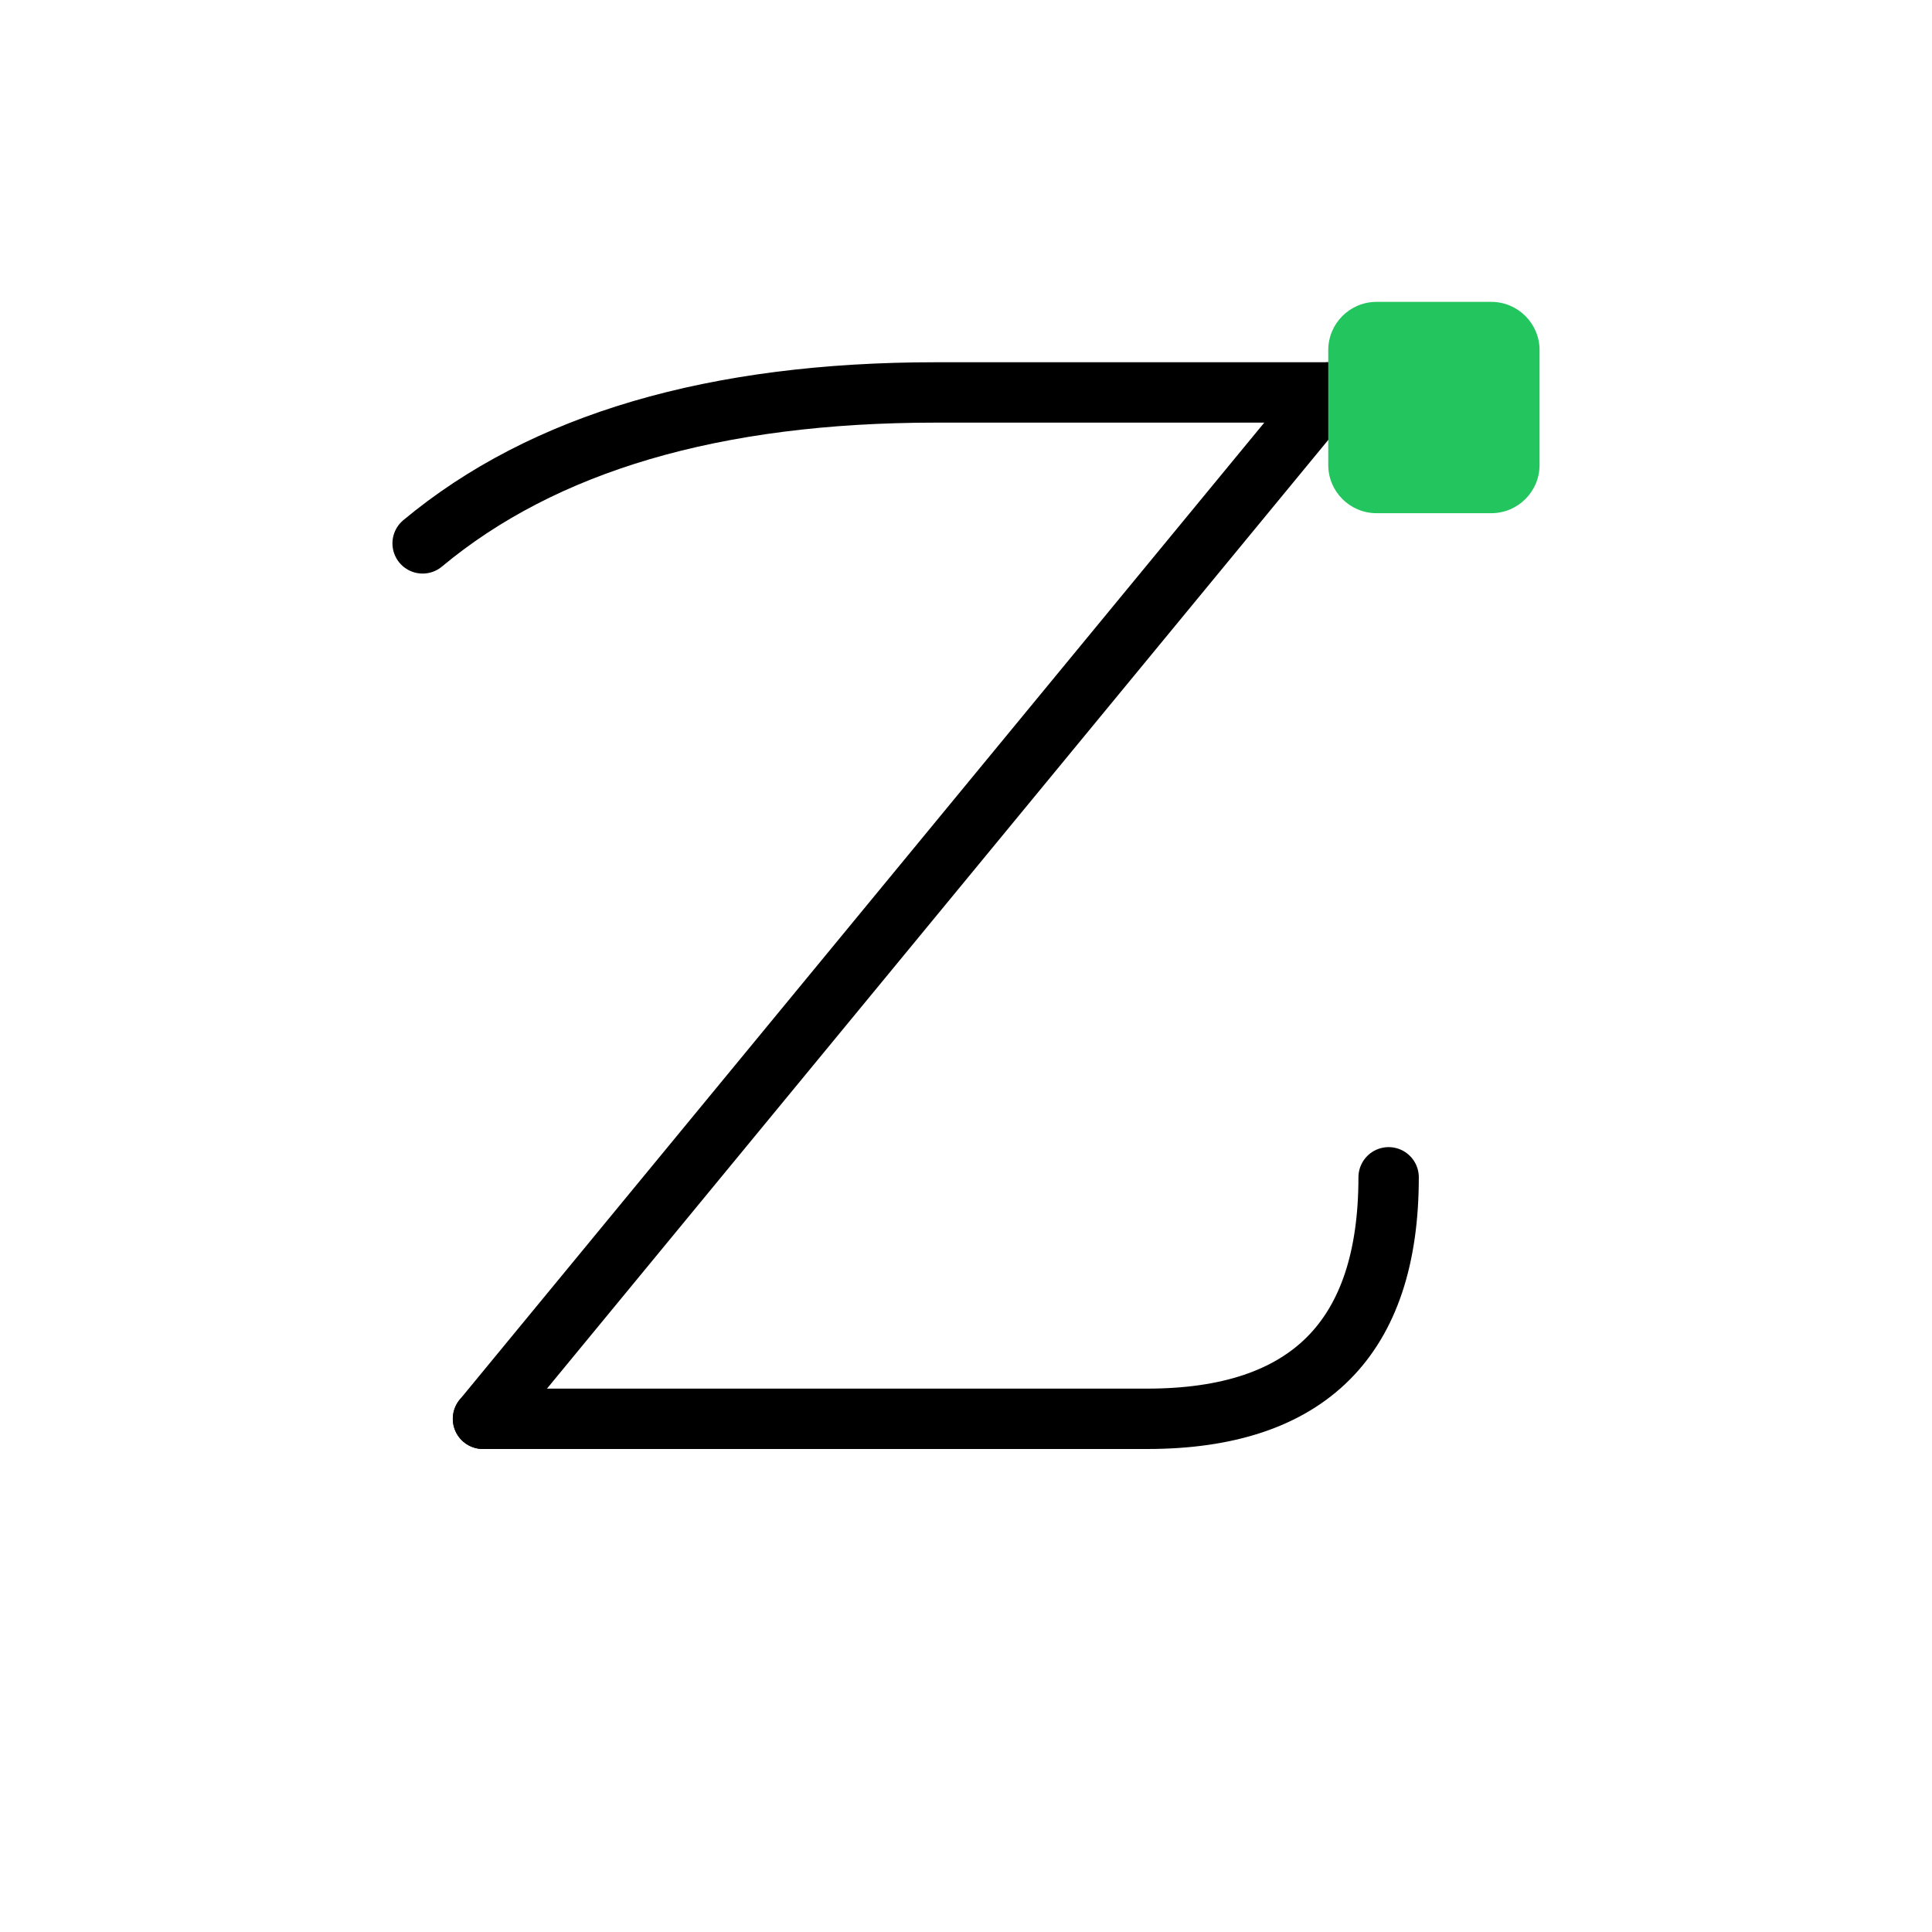
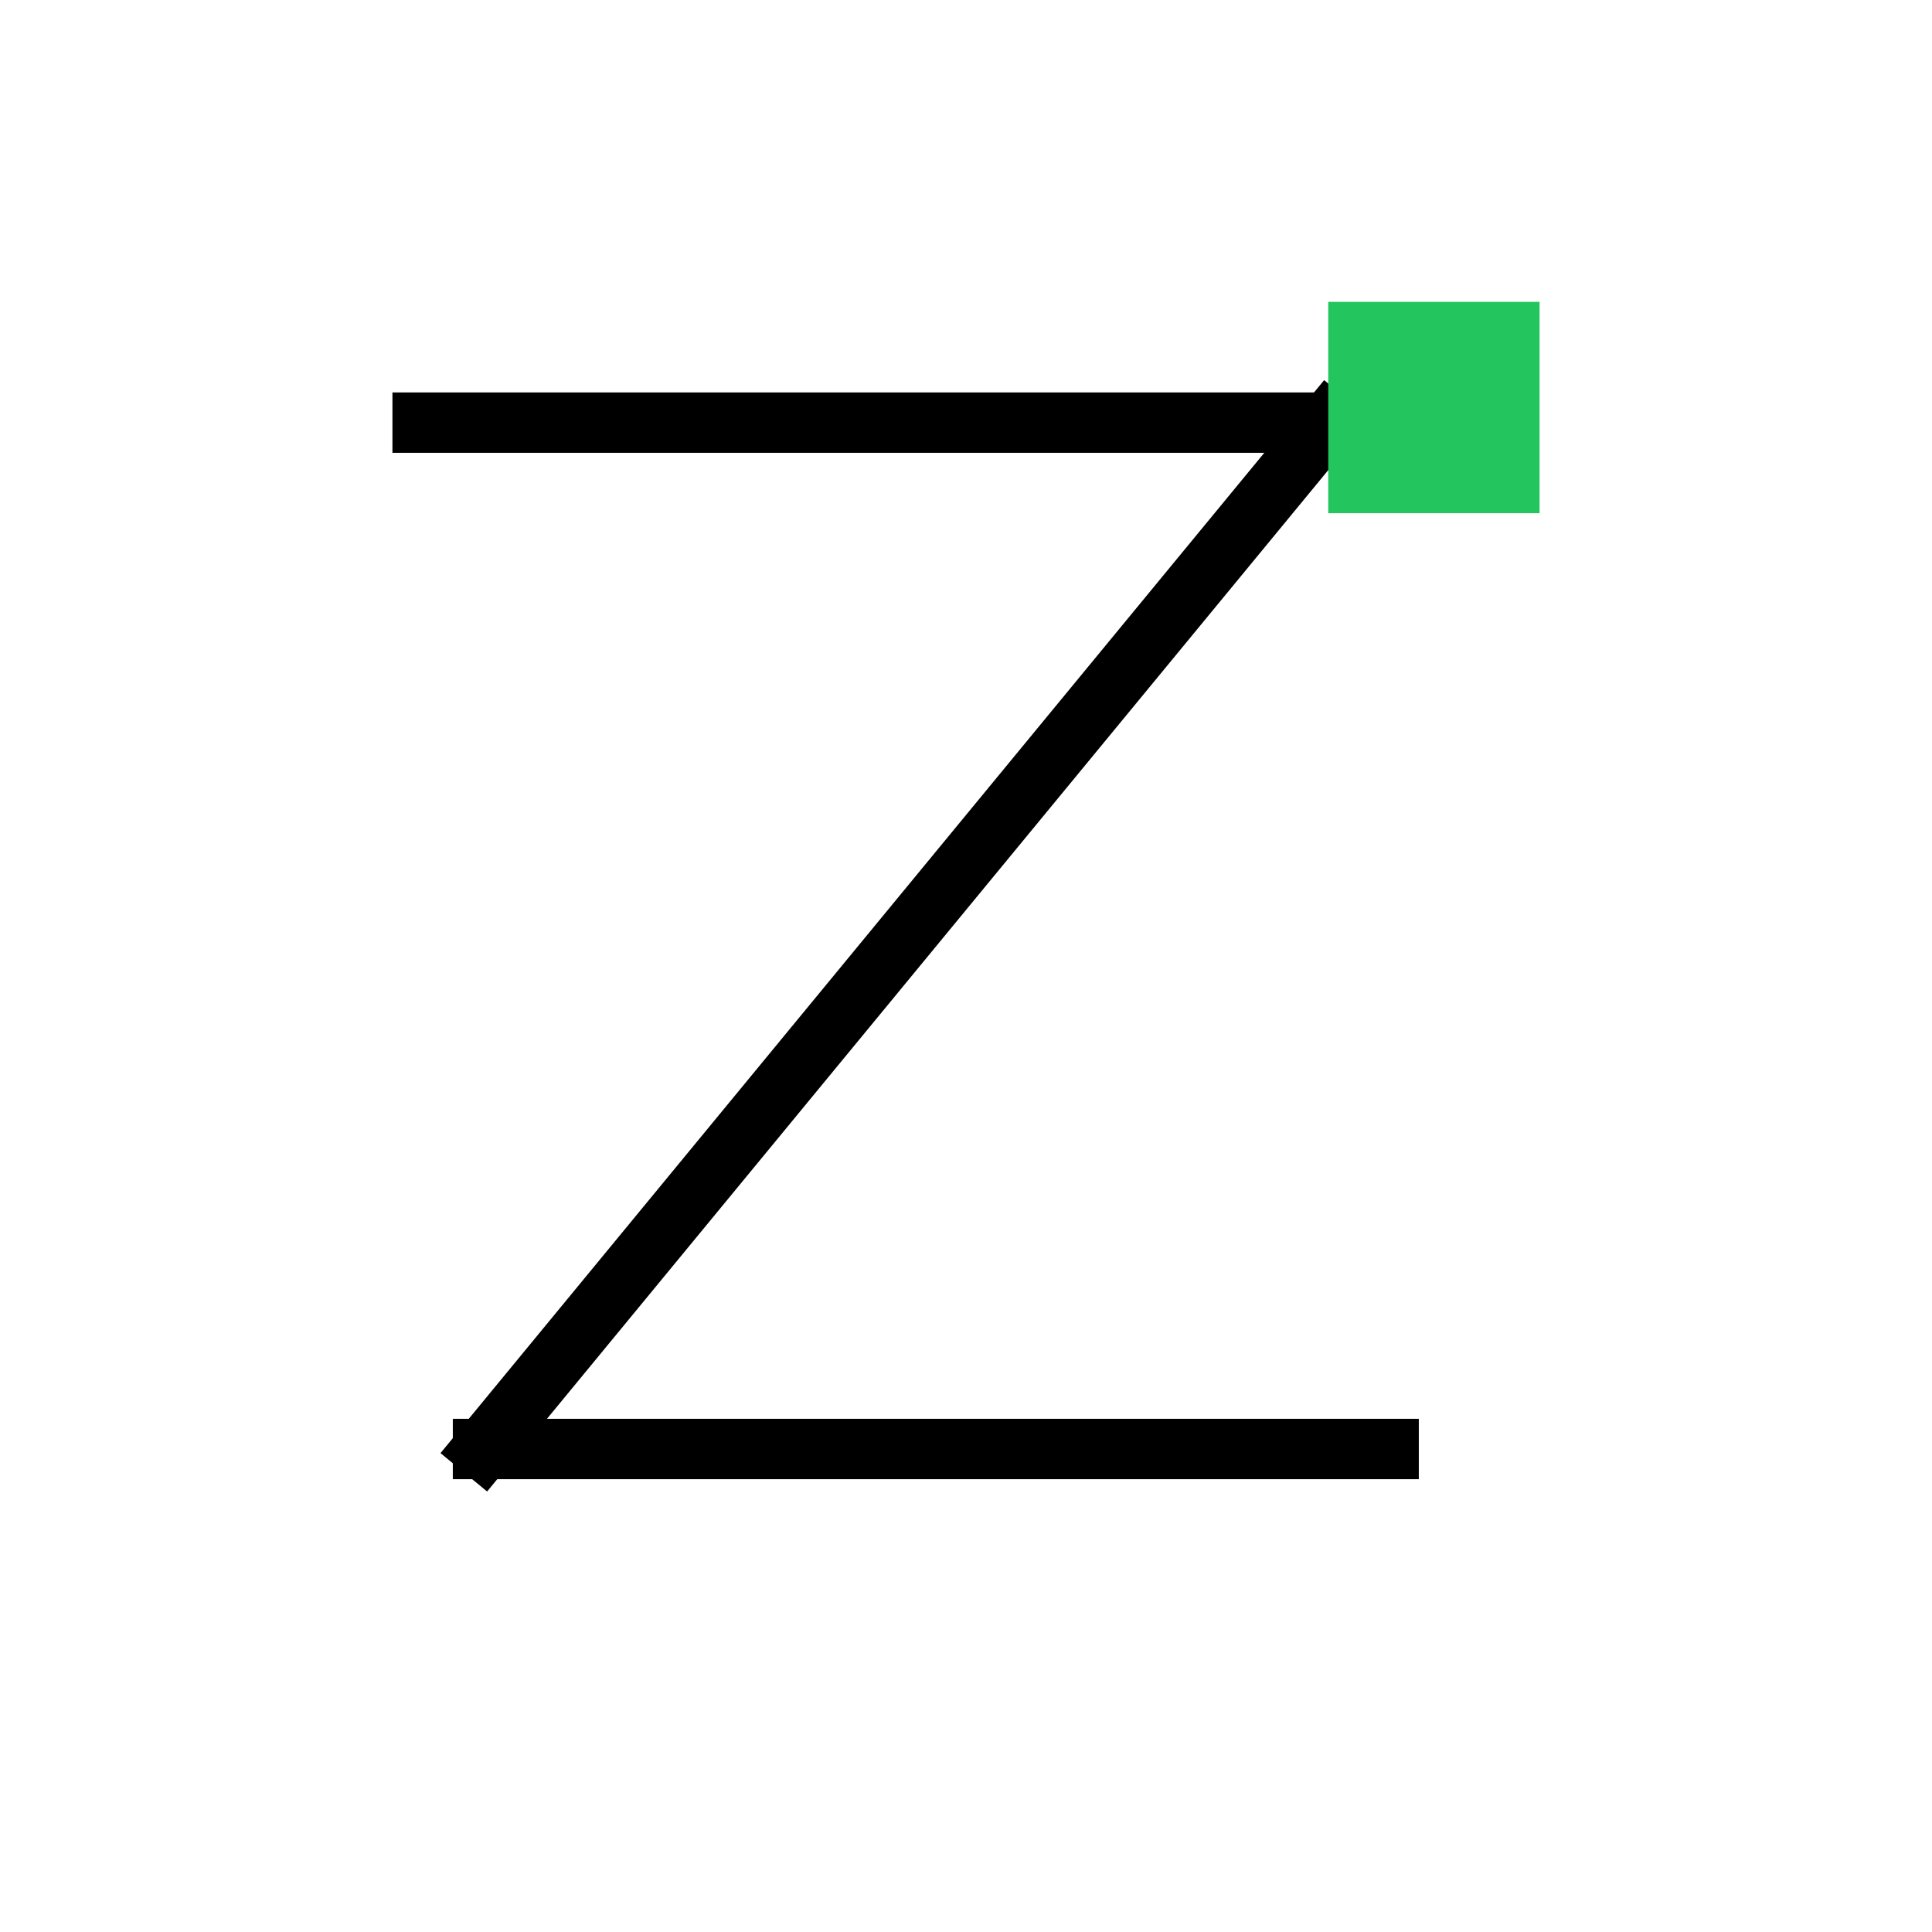
<svg xmlns="http://www.w3.org/2000/svg" viewBox="0 0 64 64" fill="none" aria-hidden="true">
-   <path d="M14 18 Q20 13 31 13 L44 13" stroke="currentColor" stroke-width="2" stroke-linecap="round" stroke-linejoin="round" fill="none" />
-   <path d="M44 13 L16 47" stroke="currentColor" stroke-width="2" stroke-linecap="round" fill="none" />
-   <path d="M16 47 L38 47 Q46 47 46 39" stroke="currentColor" stroke-width="2" stroke-linecap="round" stroke-linejoin="round" fill="none" />
-   <rect x="44" y="10" width="7" height="7" rx="1.6" fill="#22c55e" />
+   <path d="M14 14 H44" stroke="currentColor" stroke-width="2" stroke-linecap="square" />
+   <path d="M44 14 L16 48" stroke="currentColor" stroke-width="2" stroke-linecap="square" />
+   <path d="M16 48 H46" stroke="currentColor" stroke-width="2" stroke-linecap="square" />
+   <rect x="44" y="10" width="7" height="7" fill="#22c55e" />
</svg>
